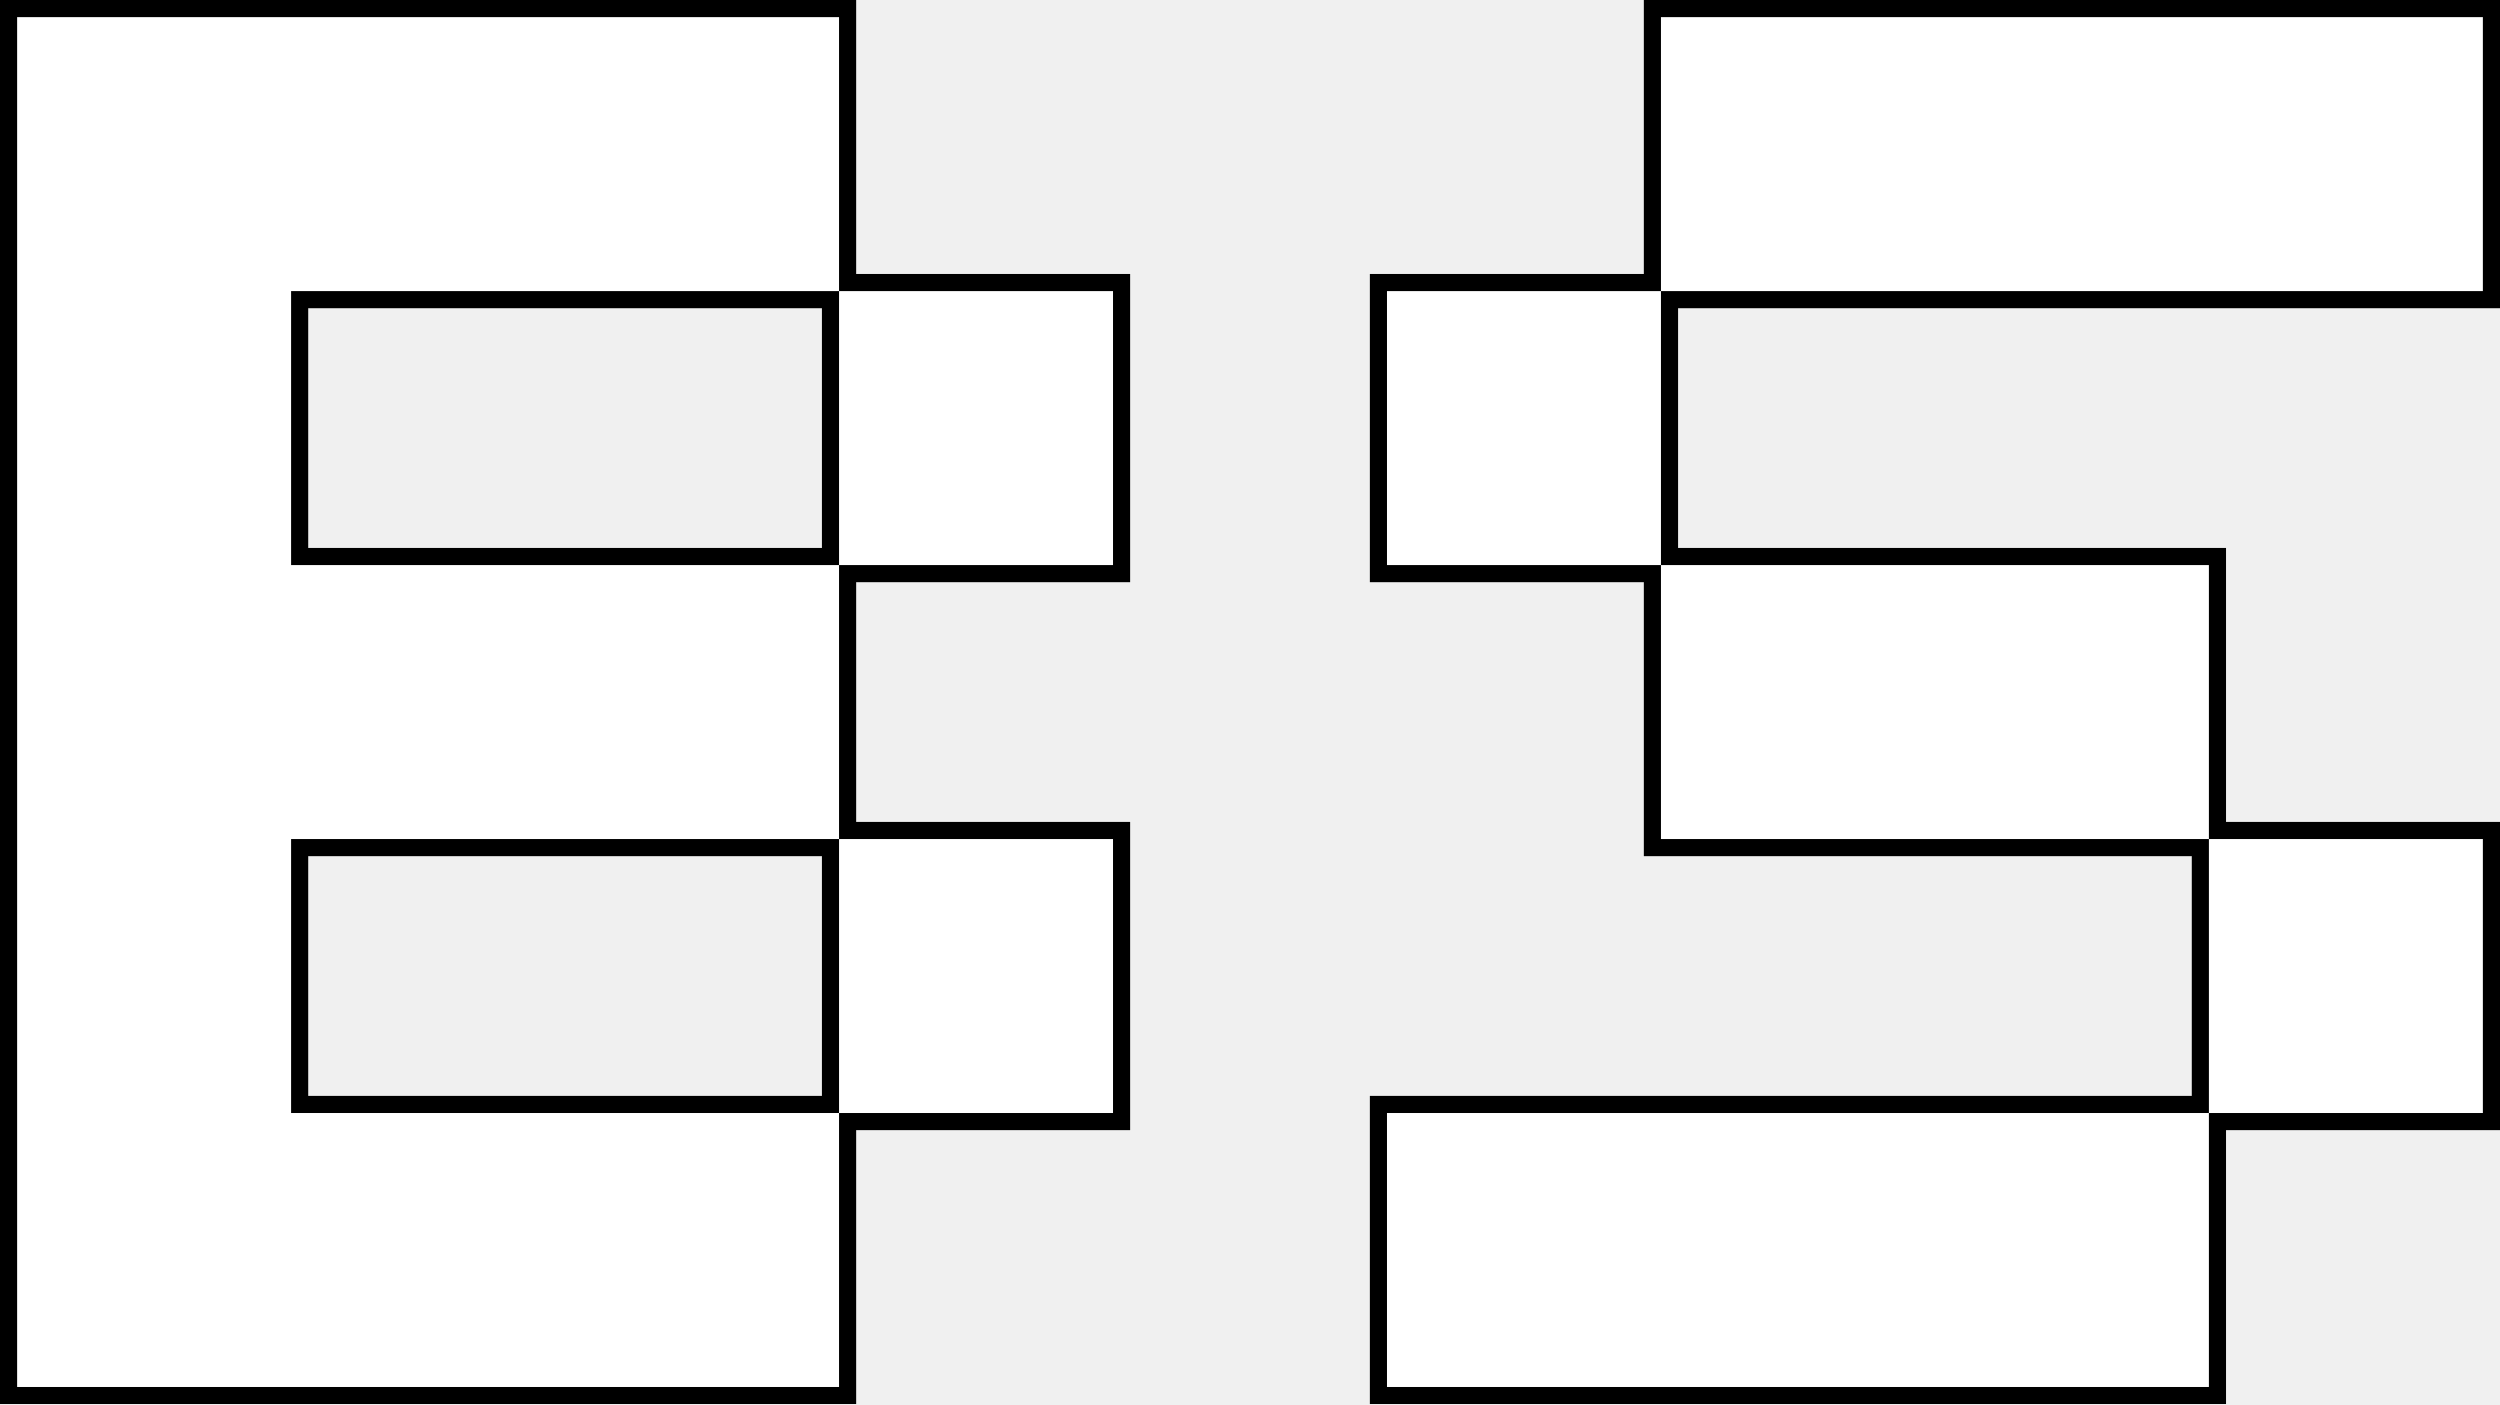
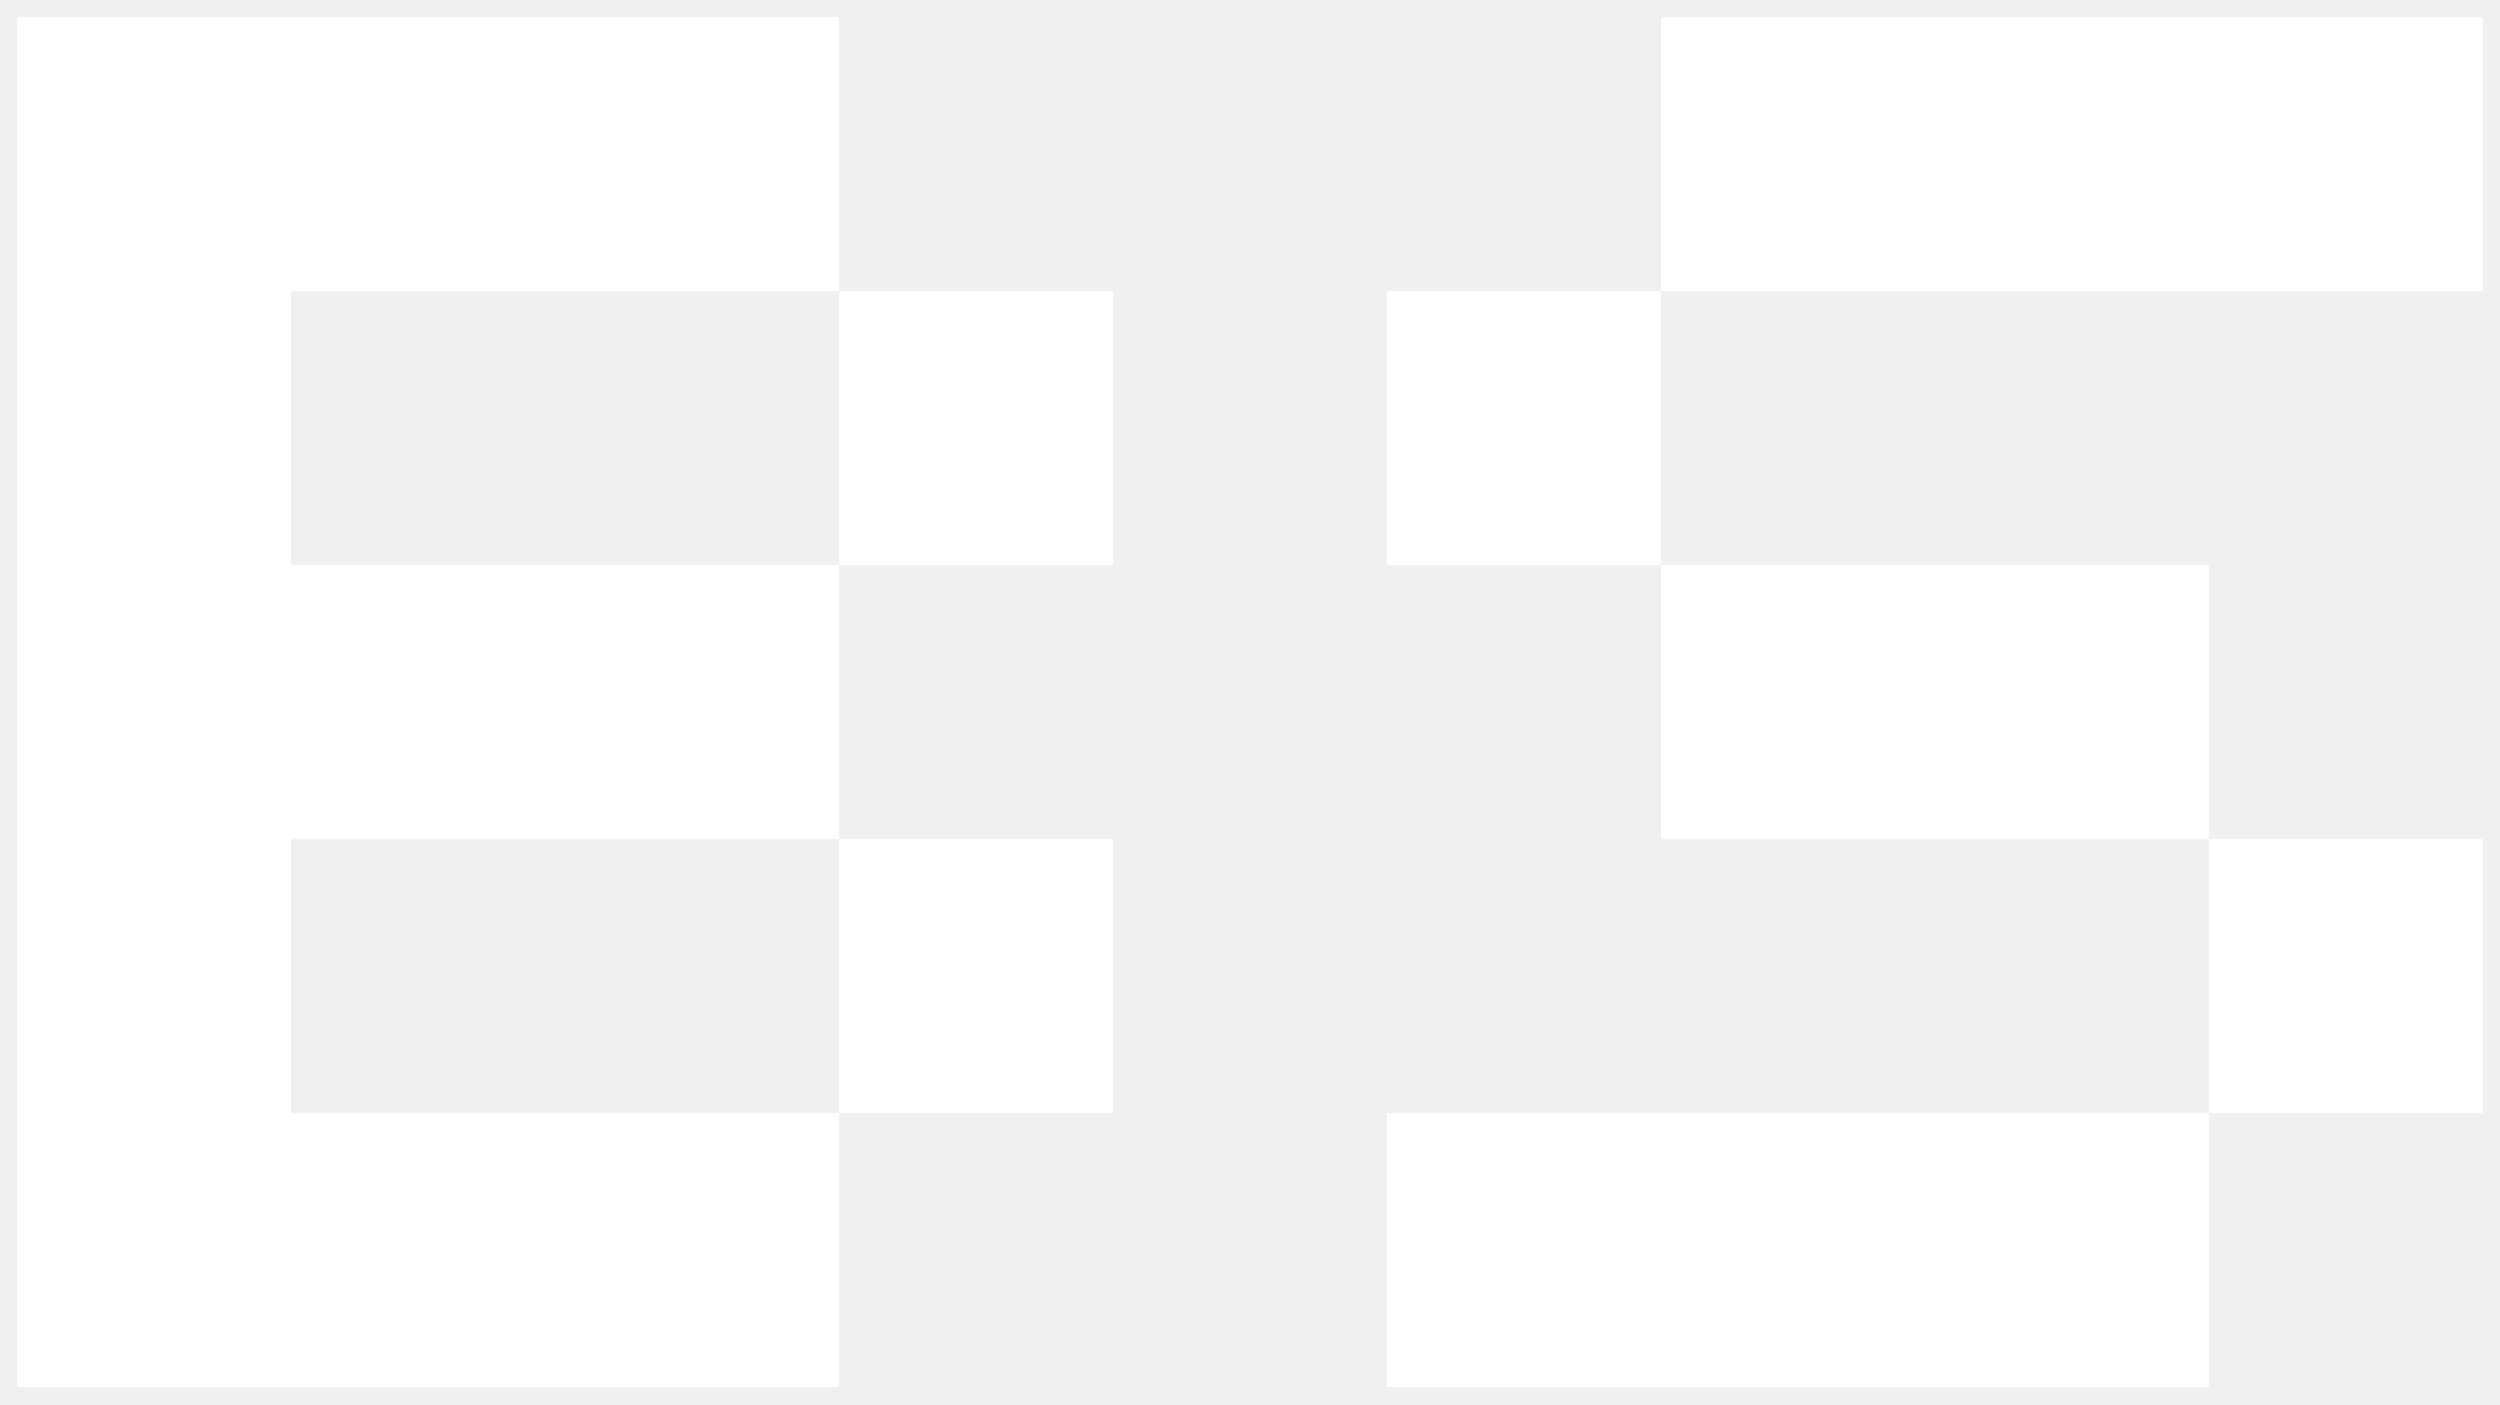
<svg xmlns="http://www.w3.org/2000/svg" width="146" height="82" viewBox="0 0 146 82" fill="none">
  <mask id="path-1-outside-1_21_240" maskUnits="userSpaceOnUse" x="0" y="0" width="146" height="82" fill="black">
    <rect fill="white" width="146" height="82" />
    <path d="M17 65H49V81H1V1H49V17H17V33H49V49H17V65ZM65 33H49V17H65V33ZM65 65H49V49H65V65ZM97 17V1H145V17H97ZM81 33V17H97V33H81ZM97 33H129V49H97V33ZM145 65H129V49H145V65ZM129 65V81H81V65H129Z" />
  </mask>
  <path d="M17 65H49V81H1V1H49V17H17V33H49V49H17V65ZM65 33H49V17H65V33ZM65 65H49V49H65V65ZM97 17V1H145V17H97ZM81 33V17H97V33H81ZM97 33H129V49H97V33ZM145 65H129V49H145V65ZM129 65V81H81V65H129Z" fill="white" />
-   <path d="M17 65H16V66H17V65ZM49 65H50V64H49V65ZM49 81V82H50V81H49ZM1 81H0V82H1V81ZM1 1V0H0V1H1ZM49 1H50V0H49V1ZM49 17V18H50V17H49ZM17 17V16H16V17H17ZM17 33H16V34H17V33ZM49 33H50V32H49V33ZM49 49V50H50V49H49ZM17 49V48H16V49H17ZM65 33V34H66V33H65ZM49 33H48V34H49V33ZM49 17V16H48V17H49ZM65 17H66V16H65V17ZM65 65V66H66V65H65ZM49 65H48V66H49V65ZM49 49V48H48V49H49ZM65 49H66V48H65V49ZM17 65V66H49V65V64H17V65ZM49 65H48V81H49H50V65H49ZM49 81V80H1V81V82H49V81ZM1 81H2V1H1H0V81H1ZM1 1V2H49V1V0H1V1ZM49 1H48V17H49H50V1H49ZM49 17V16H17V17V18H49V17ZM17 17H16V33H17H18V17H17ZM17 33V34H49V33V32H17V33ZM49 33H48V49H49H50V33H49ZM49 49V48H17V49V50H49V49ZM17 49H16V65H17H18V49H17ZM65 33V32H49V33V34H65V33ZM49 33H50V17H49H48V33H49ZM49 17V18H65V17V16H49V17ZM65 17H64V33H65H66V17H65ZM65 65V64H49V65V66H65V65ZM49 65H50V49H49H48V65H49ZM49 49V50H65V49V48H49V49ZM65 49H64V65H65H66V49H65ZM97 17H96V18H97V17ZM97 1V0H96V1H97ZM145 1H146V0H145V1ZM145 17V18H146V17H145ZM81 33H80V34H81V33ZM81 17V16H80V17H81ZM97 17H98V16H97V17ZM97 33V34H98V33H97ZM97 33V32H96V33H97ZM129 33H130V32H129V33ZM129 49V50H130V49H129ZM97 49H96V50H97V49ZM145 65V66H146V65H145ZM129 65H128V66H129V65ZM129 49V48H128V49H129ZM145 49H146V48H145V49ZM129 65H130V64H129V65ZM129 81V82H130V81H129ZM81 81H80V82H81V81ZM81 65V64H80V65H81ZM97 17H98V1H97H96V17H97ZM97 1V2H145V1V0H97V1ZM145 1H144V17H145H146V1H145ZM145 17V16H97V17V18H145V17ZM81 33H82V17H81H80V33H81ZM81 17V18H97V17V16H81V17ZM97 17H96V33H97H98V17H97ZM97 33V32H81V33V34H97V33ZM97 33V34H129V33V32H97V33ZM129 33H128V49H129H130V33H129ZM129 49V48H97V49V50H129V49ZM97 49H98V33H97H96V49H97ZM145 65V64H129V65V66H145V65ZM129 65H130V49H129H128V65H129ZM129 49V50H145V49V48H129V49ZM145 49H144V65H145H146V49H145ZM129 65H128V81H129H130V65H129ZM129 81V80H81V81V82H129V81ZM81 81H82V65H81H80V81H81ZM81 65V66H129V65V64H81V65Z" fill="black" mask="url(#path-1-outside-1_21_240)" />
</svg>
